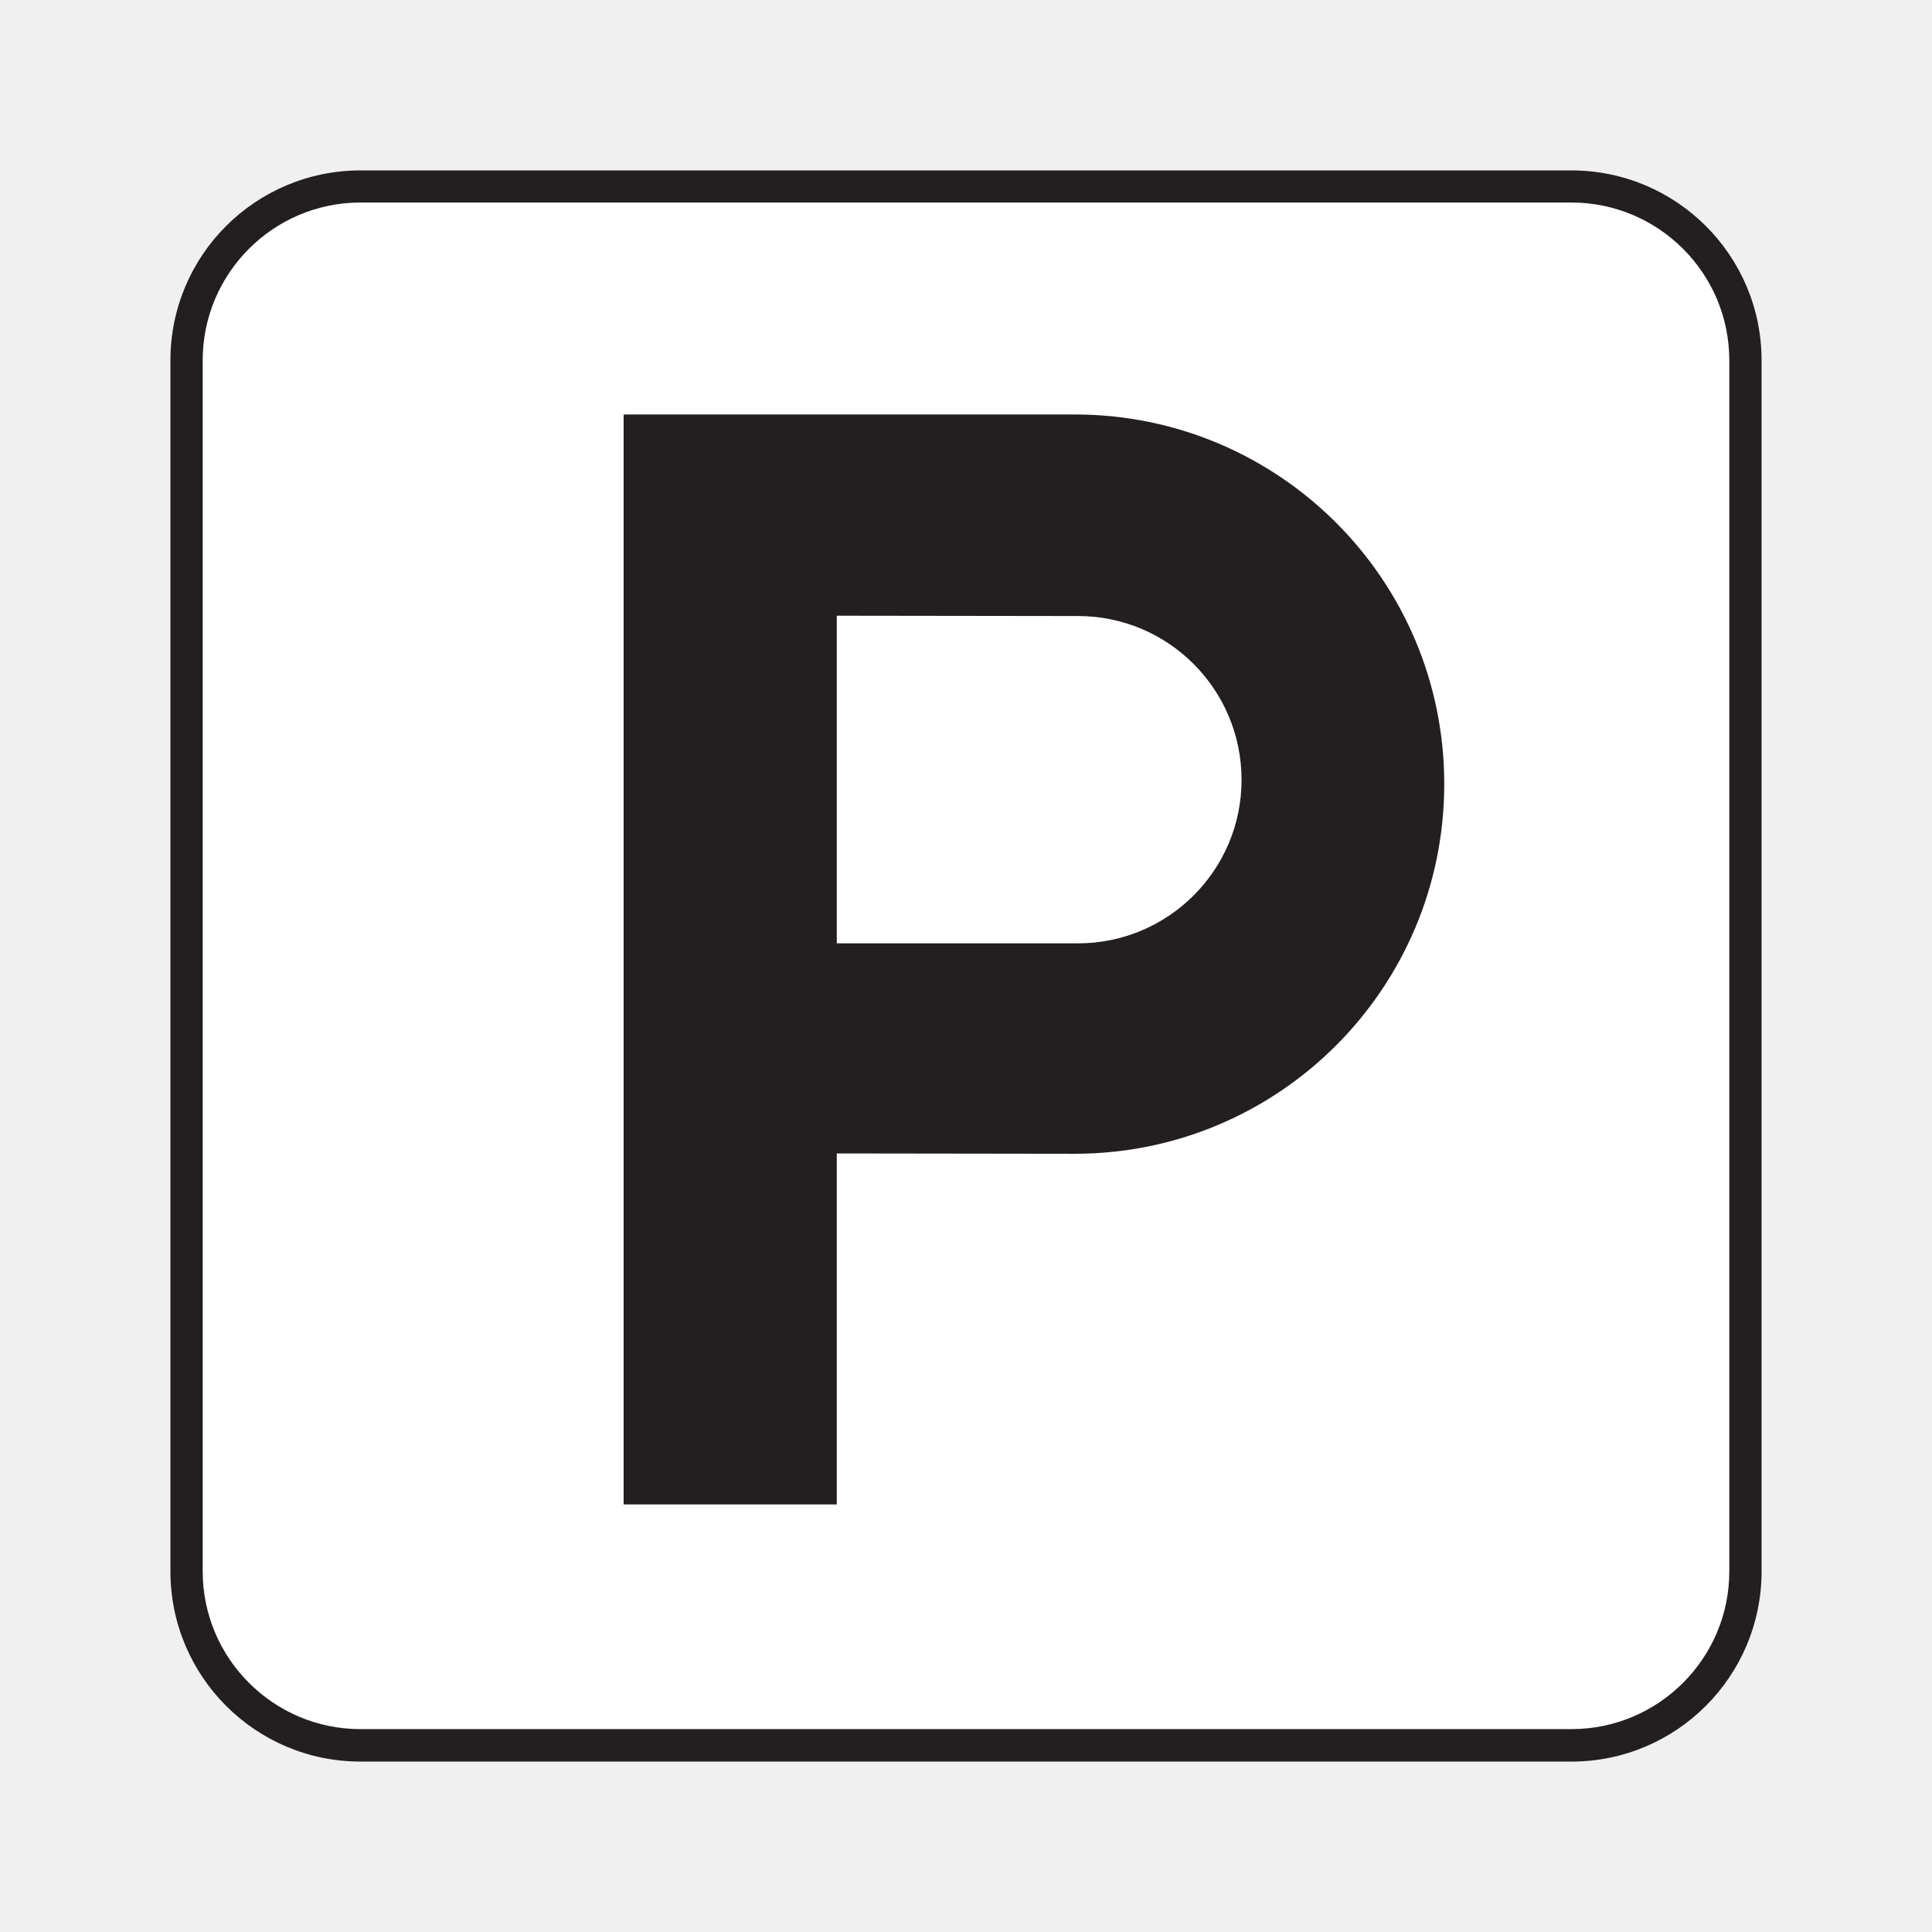
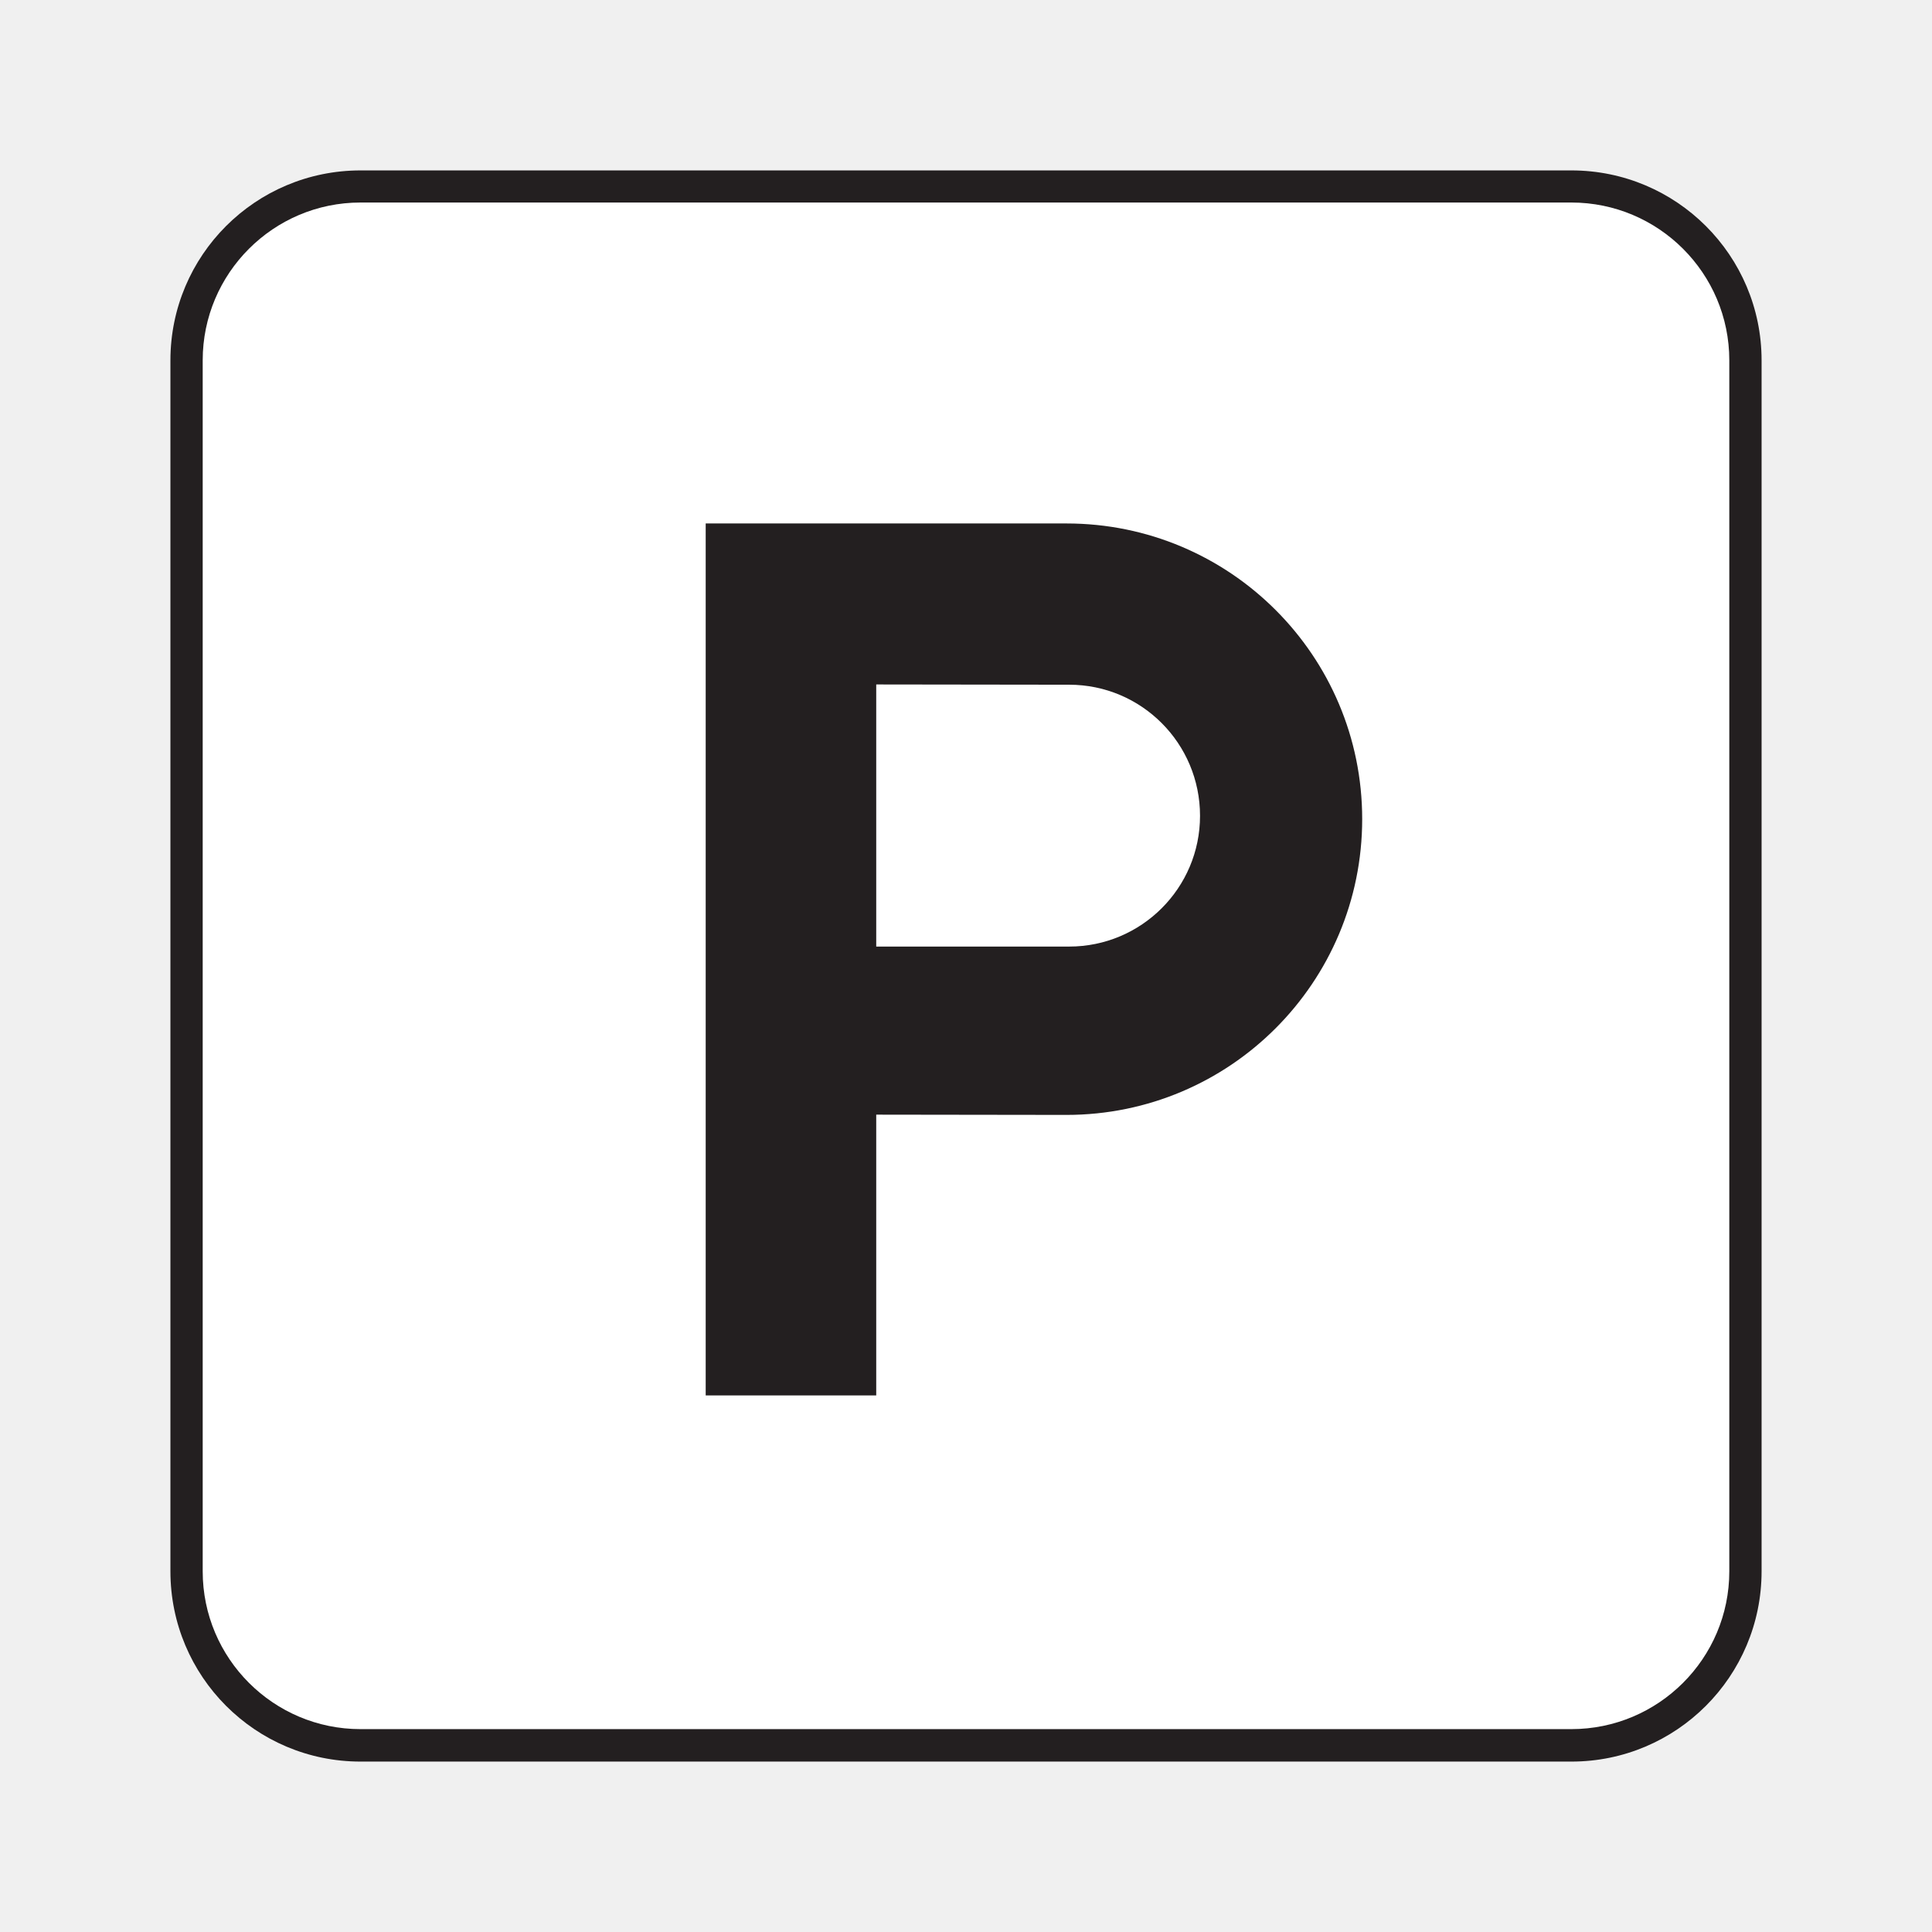
<svg xmlns="http://www.w3.org/2000/svg" width="16px" height="16px" viewBox="0 0 16 16" version="1.1" id="SVGRoot">
  <defs id="defs20207" />
  <g id="layer1">
    <g id="g29954" transform="matrix(1.333333,0,0,-1.333333,13.014,14.58867)">
      <path d="m 0,0 c 0.652,0 1.181,0.529 1.181,1.182 v 7.521 c 0,0.652 -0.529,1.18 -1.181,1.18 h -7.521 c -0.653,0 -1.181,-0.528 -1.181,-1.18 V 1.182 C -8.702,0.529 -8.174,0 -7.521,0 Z" style="fill:#231f20;fill-opacity:1;fill-rule:nonzero;stroke:none" id="path29956" />
    </g>
    <g id="g29958" transform="matrix(1.333333,0,0,-1.333333,2.985334,1.677196)">
      <path d="m 0,0 c -0.54,0 -0.98,-0.439 -0.98,-0.98 v -7.522 c 0,-0.541 0.44,-0.98 0.98,-0.98 h 7.521 c 0.541,0 0.981,0.439 0.981,0.98 V -0.98 C 8.502,-0.439 8.062,0 7.521,0 Z" style="fill:#ffffff;fill-opacity:1;fill-rule:nonzero;stroke:none" id="path29960" />
    </g>
-     <g id="g29962" transform="matrix(1.333333,0,0,-1.333333,8.899333,3.432396)">
+     <g id="g29962" transform="matrix(1.066667,0,0,-1.066667,8.832,4.335063)">
      <path d="M 0,0 C 1.269,0 2.296,-1.027 2.296,-2.295 2.296,-3.564 1.269,-4.592 0,-4.592 L -1.477,-4.59 V -6.77 H -2.801 V 0 Z m 0.021,-3.285 c 0.561,0 1.016,0.455 1.016,1.015 0,0.563 -0.455,1.018 -1.016,1.018 l -1.498,0.002 v -2.035 z" style="fill:#231f20;fill-opacity:1;fill-rule:nonzero;stroke:none" id="path29964" />
    </g>
  </g>
</svg>
